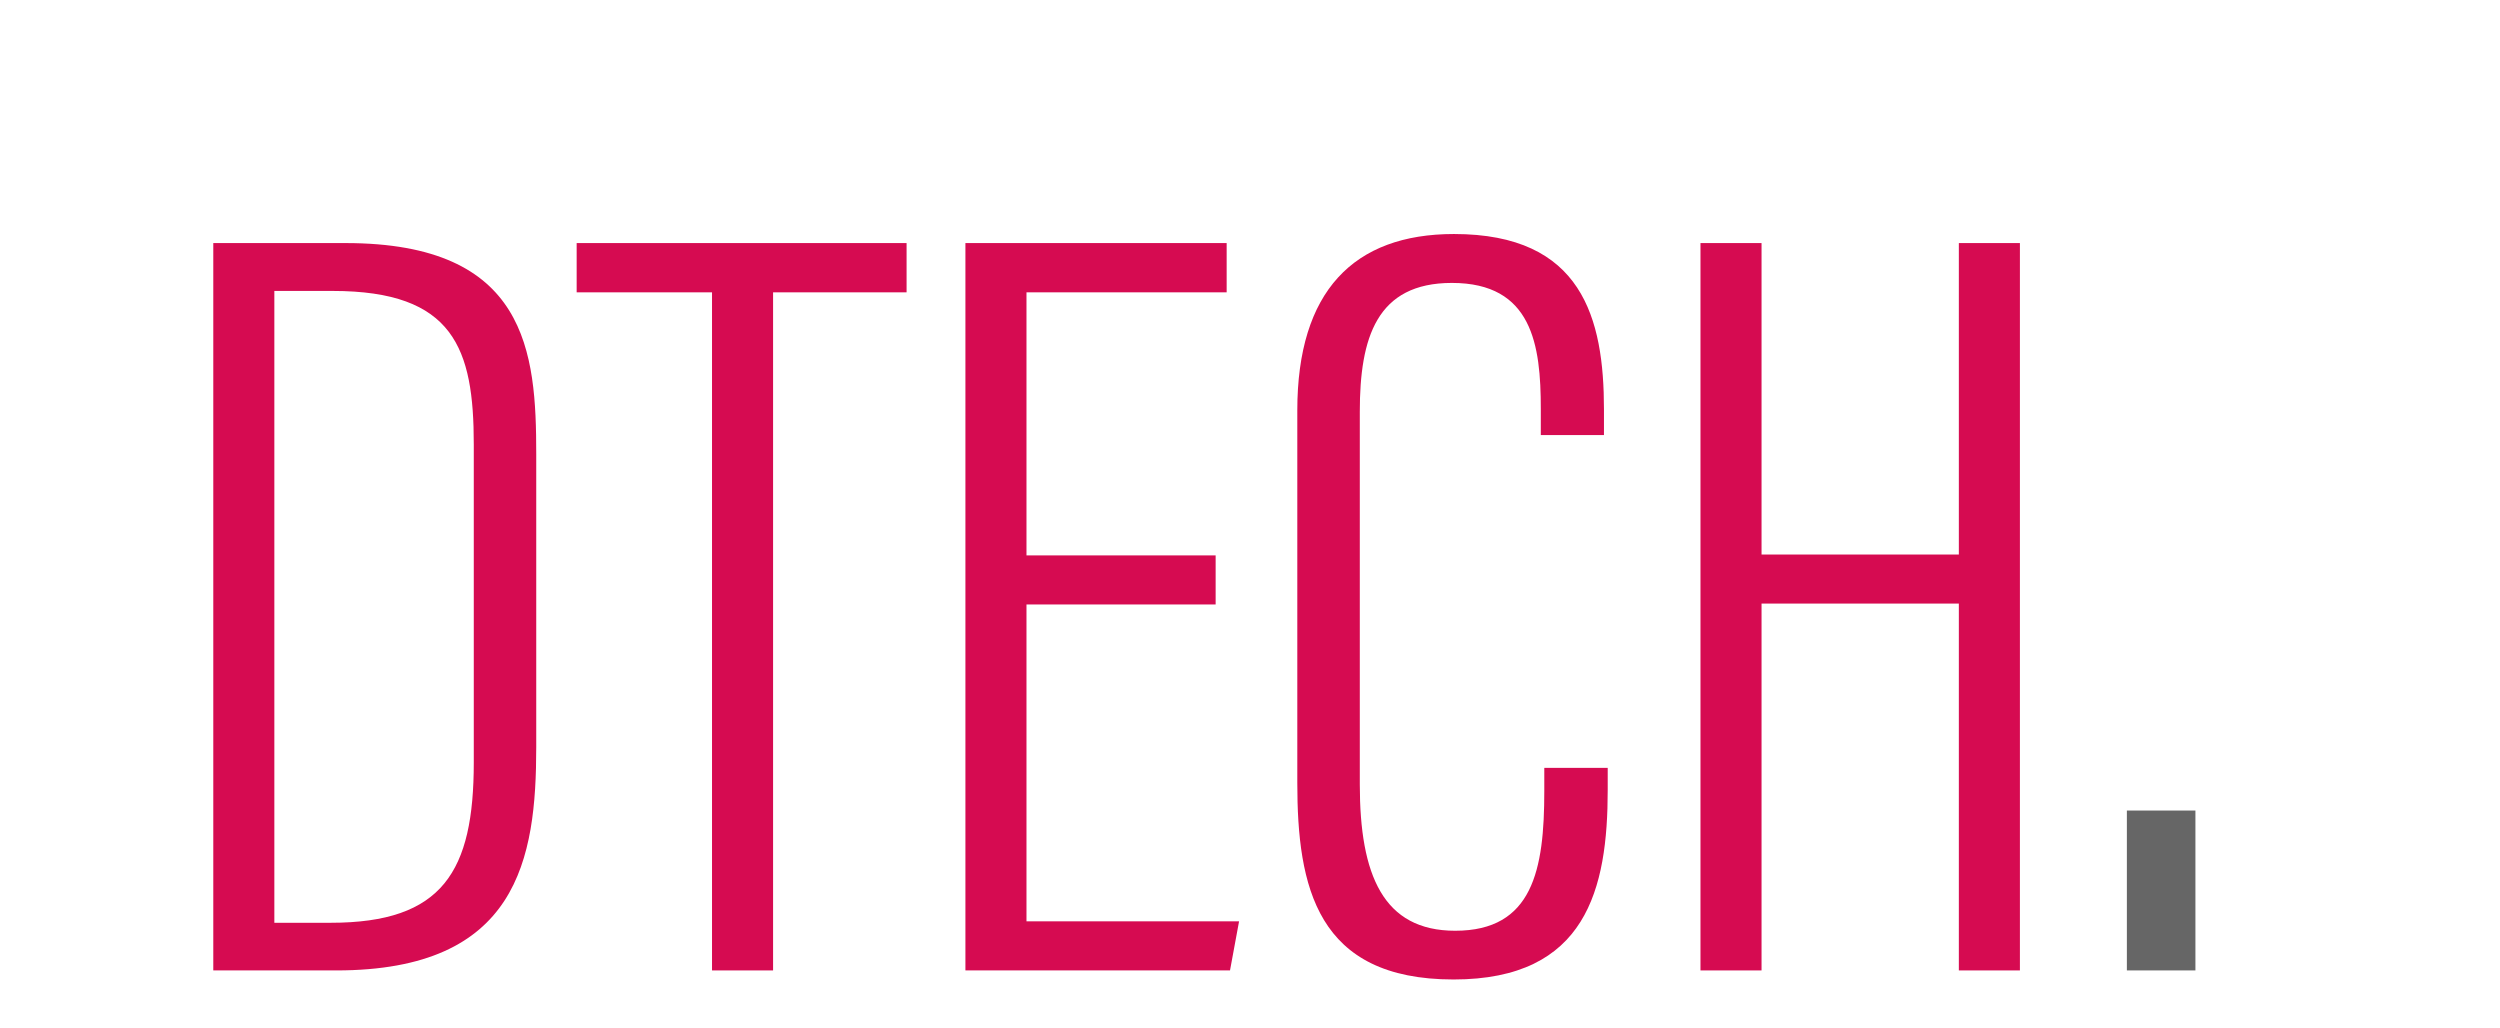
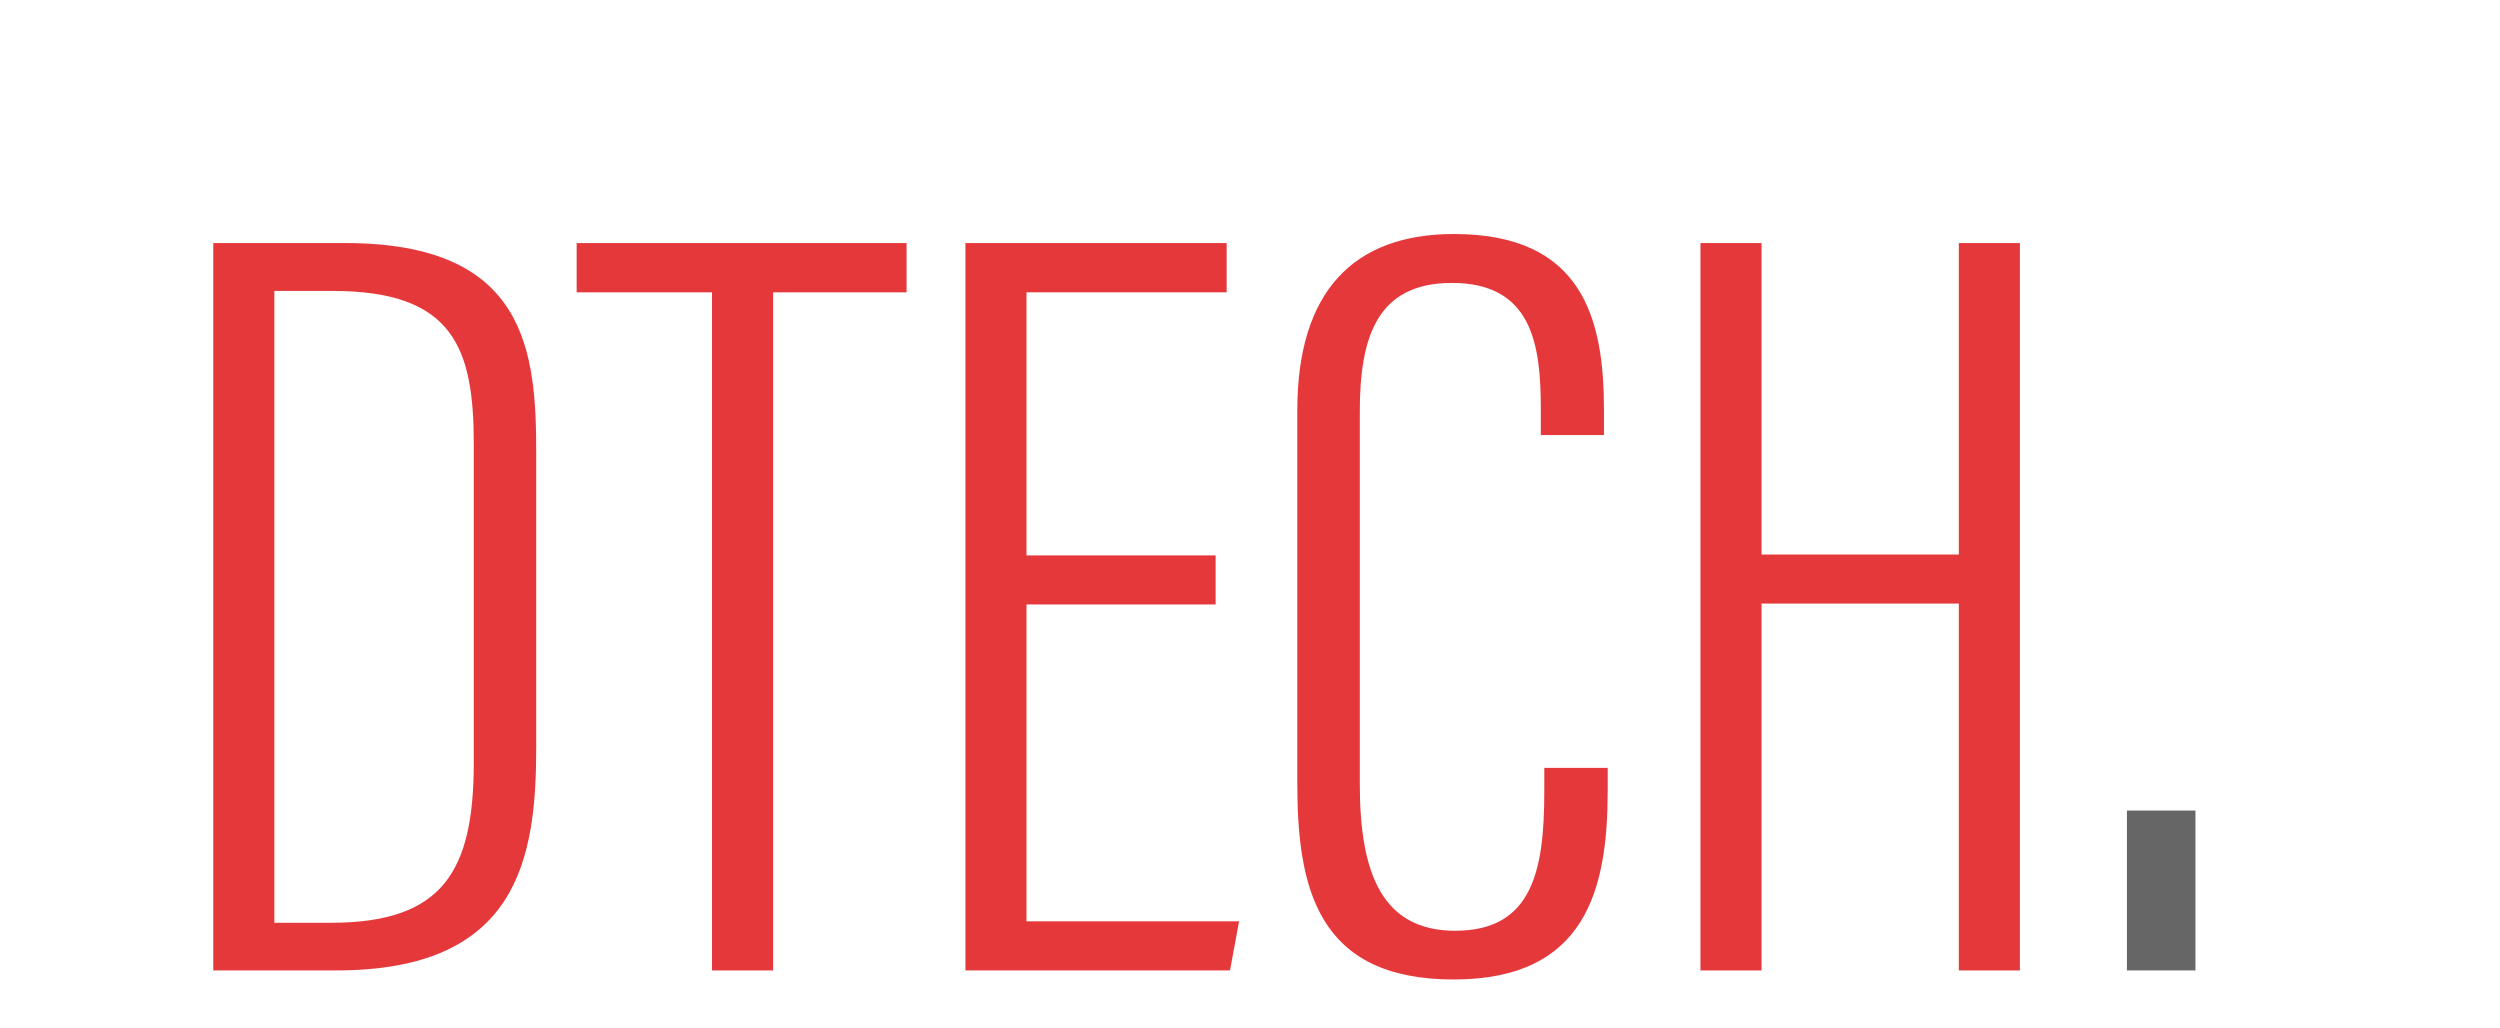
<svg xmlns="http://www.w3.org/2000/svg" version="1.1" id="Capa_1" x="0px" y="0px" viewBox="0 0 574 236" style="enable-background:new 0 0 574 236;" xml:space="preserve">
  <style type="text/css">
- 	.st0{fill:#D60B51;}
+ 	.st0{fill:#E5383B;}
	.st1{fill:#666666;}
</style>
  <g>
    <g>
      <g>
        <path class="st0" d="M48.97,55.81h30.36c41.76,0,43.79,25.02,43.79,48.45v67.28c0,25.71-4.19,51.27-45.91,51.27H48.97V55.81z      M62.99,211.87h12.95c25.75,0,32.84-11.8,32.84-36.83v-72.99c0-22.02-4.54-35.25-32.4-35.25H62.99V211.87z" />
        <path class="st0" d="M163.48,67.12H132.4V55.81h75.75v11.31H177.5v155.69h-14.02V67.12z" />
        <path class="st0" d="M279.11,138.78h-43.43v72.76h48.81l-2.08,11.27h-60.75v-167h59.98v11.31h-45.96v60.4h43.43V138.78z" />
        <path class="st0" d="M369.13,176.3v5.07c0,22.7-4.87,43.52-35.39,43.52c-31.47,0-35.88-21.31-35.88-45.17V94.25     c0-27.39,12.96-40.52,35.97-40.52c29.45,0,34.44,19.32,34.44,40.3v5.86h-14.5v-6c0-14.7-1.95-28.93-20.42-28.93     c-17.27,0-21.14,12.56-21.14,29.56v85.6c0,20.79,5.36,33.58,21.9,33.58c17.84,0,20.46-14.02,20.46-32.02v-5.38H369.13z" />
        <path class="st0" d="M390.43,55.81h14.02v71.51h45.3V55.81h14.02v167h-14.02v-84.23h-45.3v84.23h-14.02V55.81z" />
-         <path class="st1" d="M488.33,222.81V186.1h15.74v36.71H488.33z" />
+         <path class="st1" d="M488.34,222.81V186.1h15.74v36.71H488.34z" />
      </g>
    </g>
  </g>
</svg>
